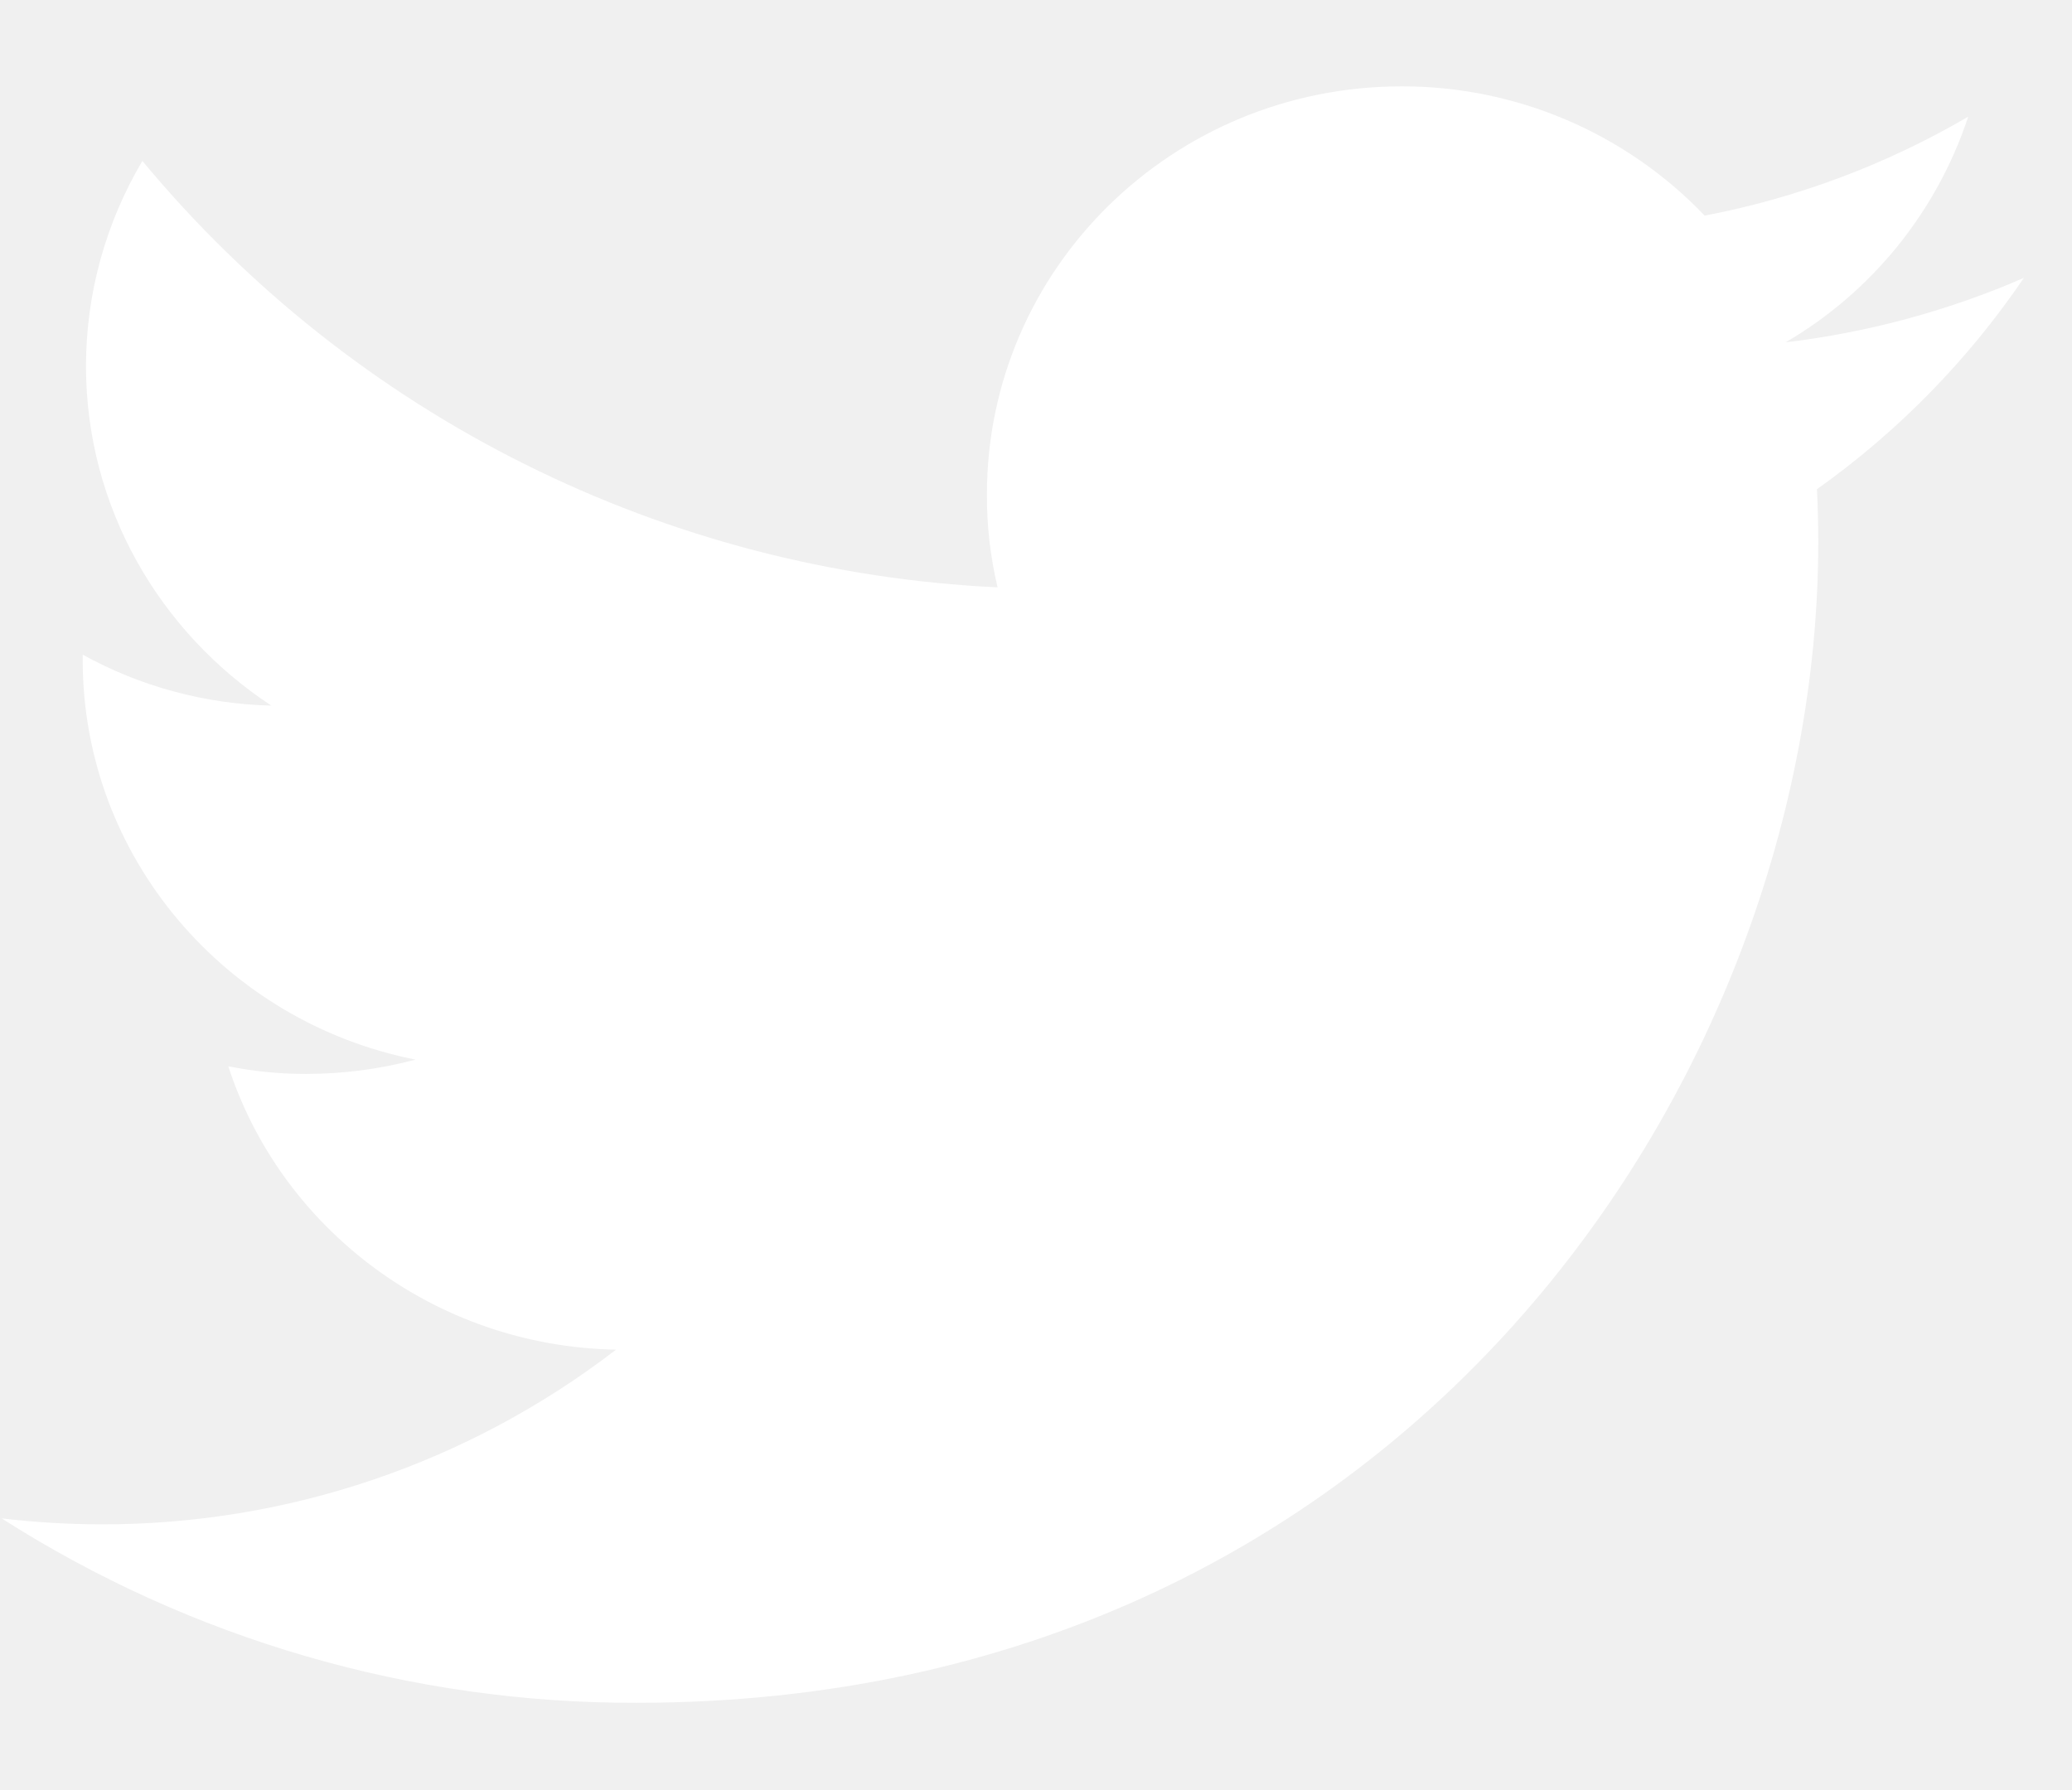
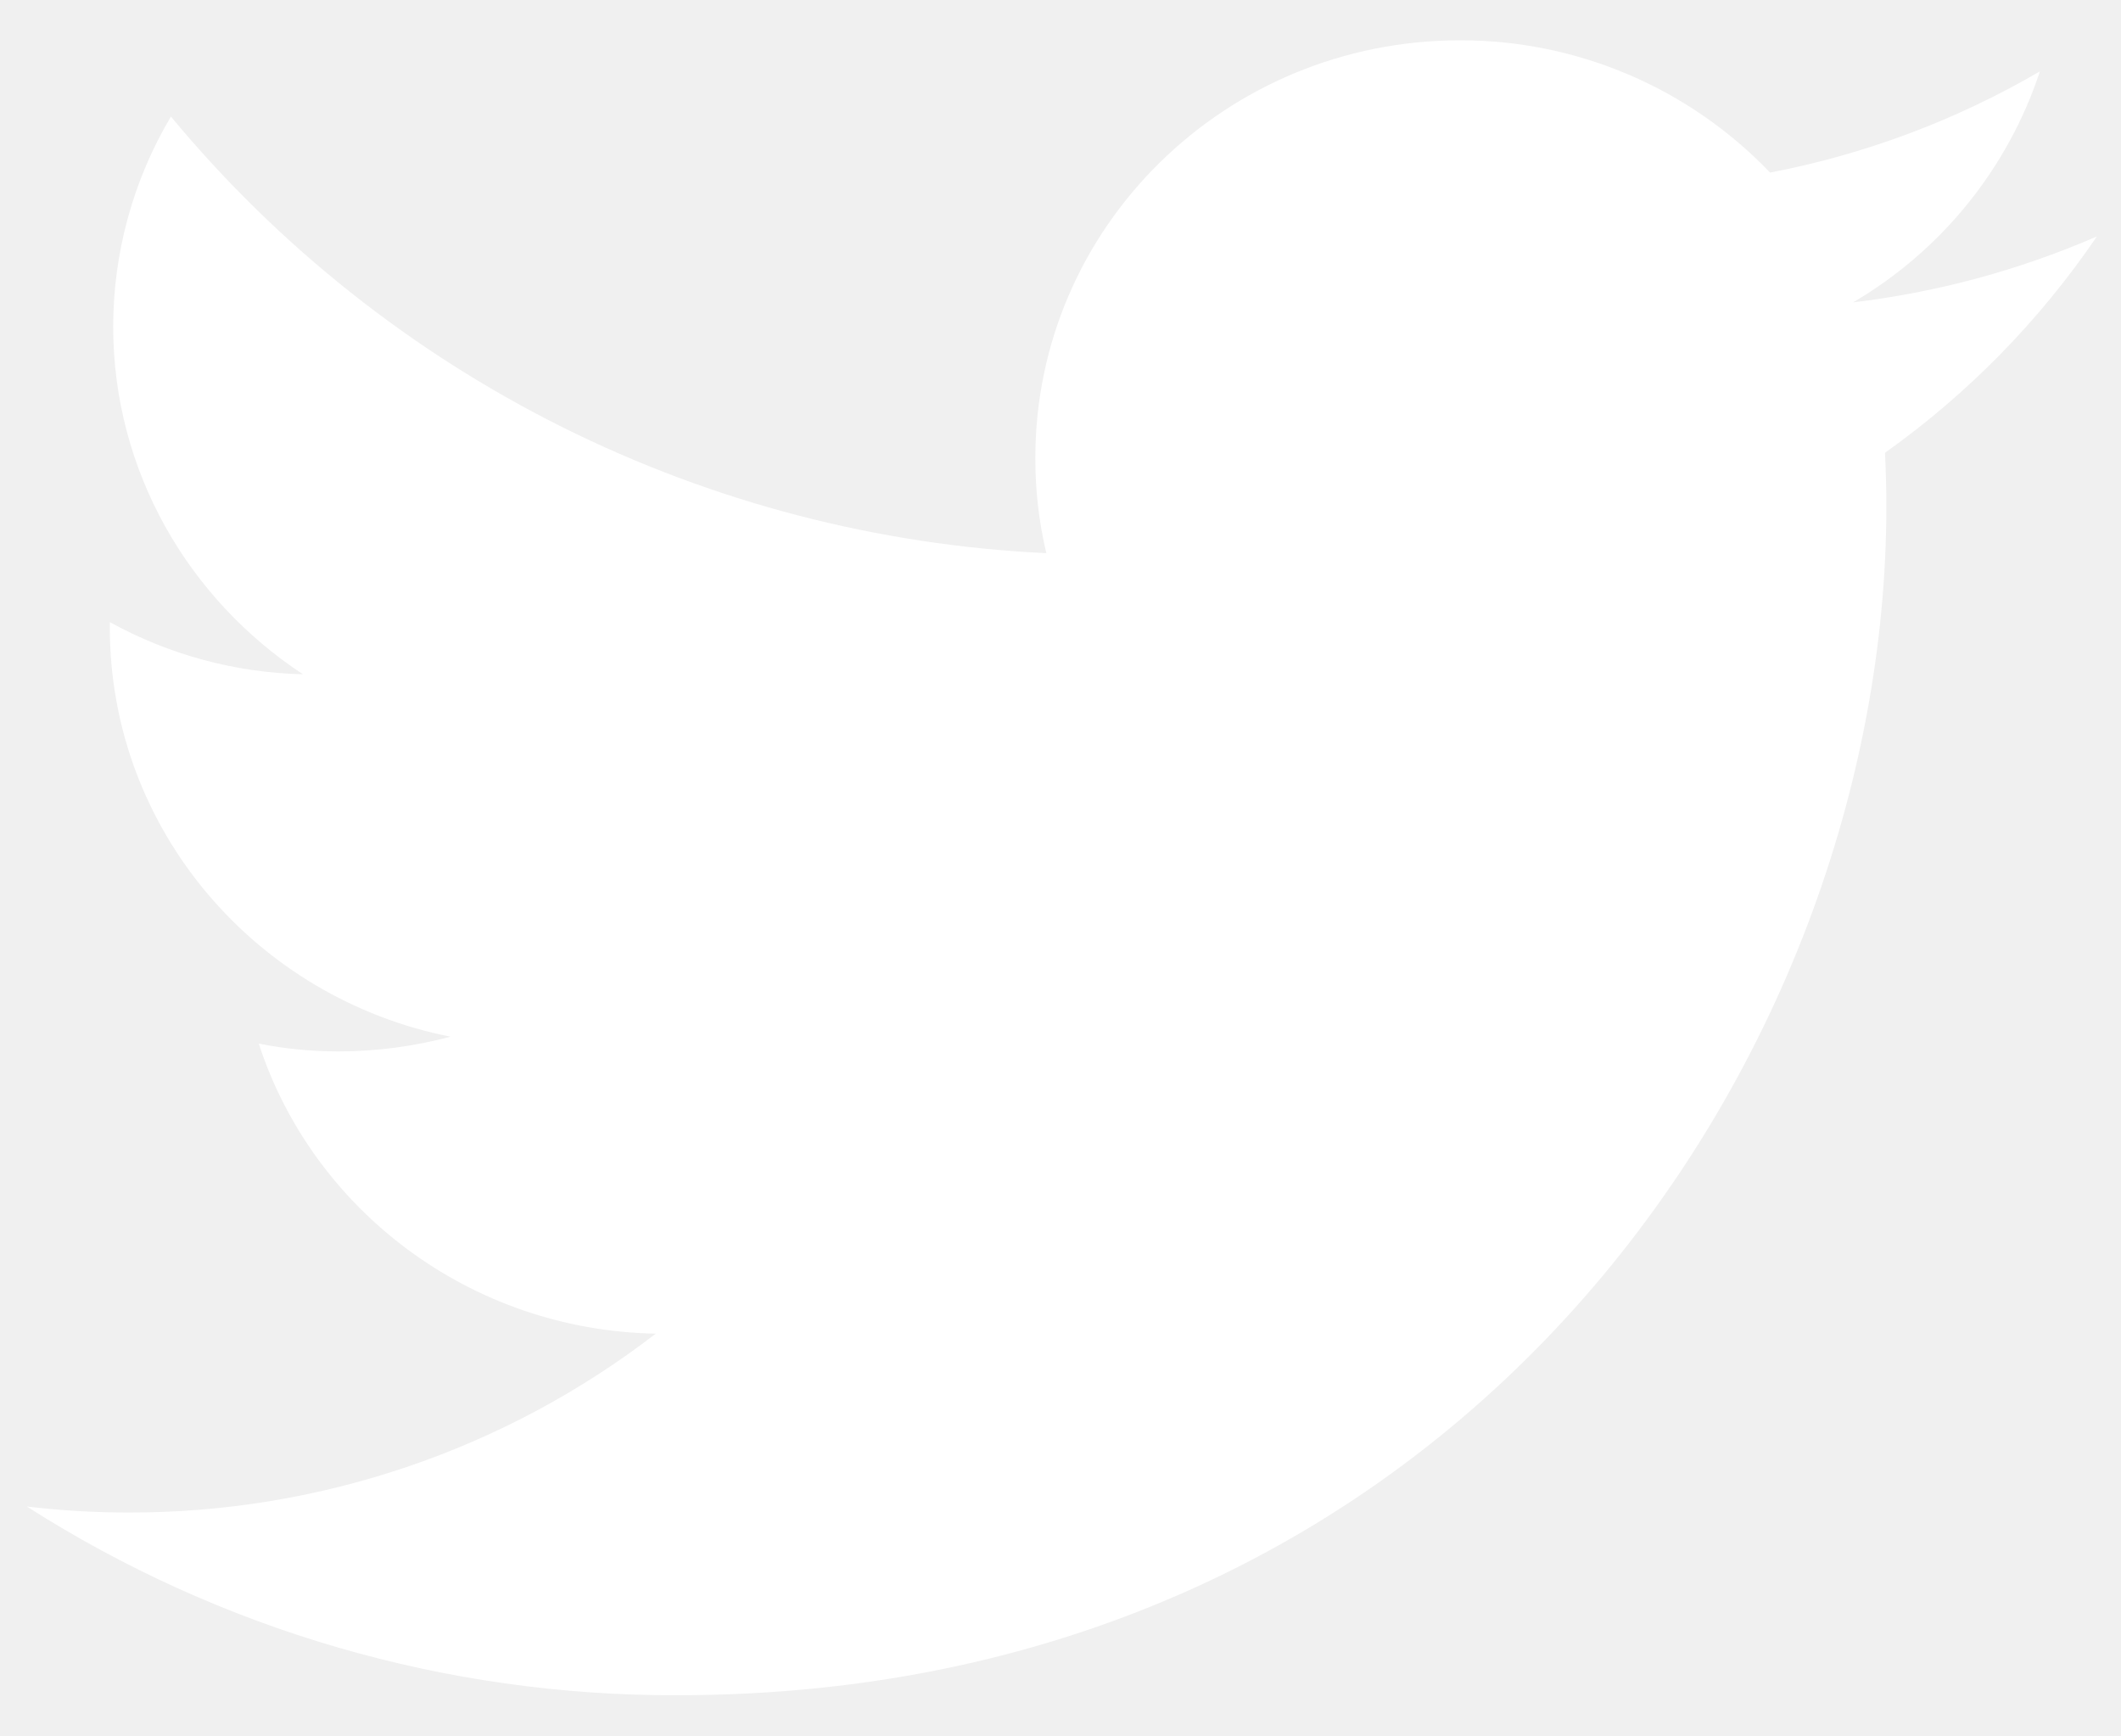
- <svg xmlns="http://www.w3.org/2000/svg" width="22" height="19" viewBox="0 0 22 19" fill="none">
-   <path d="M21.489 2.951C20.684 3.301 19.832 3.531 18.96 3.635C19.876 3.099 20.565 2.247 20.898 1.239C20.032 1.746 19.085 2.101 18.1 2.29C17.685 1.855 17.185 1.509 16.632 1.273C16.079 1.037 15.484 0.916 14.883 0.917C12.449 0.917 10.479 2.857 10.479 5.249C10.477 5.582 10.515 5.913 10.592 6.237C8.847 6.155 7.138 5.71 5.574 4.93C4.01 4.151 2.627 3.053 1.512 1.709C1.121 2.368 0.914 3.119 0.913 3.886C0.913 5.387 1.697 6.715 2.881 7.493C2.18 7.476 1.492 7.291 0.878 6.952V7.006C0.878 9.106 2.399 10.854 4.412 11.252C4.033 11.353 3.643 11.404 3.251 11.404C2.974 11.405 2.696 11.377 2.424 11.323C2.983 13.044 4.612 14.296 6.541 14.332C4.973 15.539 3.049 16.192 1.069 16.187C0.718 16.186 0.367 16.165 0.018 16.124C2.032 17.409 4.372 18.089 6.761 18.082C14.874 18.082 19.306 11.48 19.306 5.754C19.306 5.566 19.301 5.378 19.292 5.195C20.152 4.584 20.896 3.824 21.489 2.951Z" fill="white" />
+ <svg xmlns="http://www.w3.org/2000/svg" width="22" height="18" viewBox="0 0 22 18" fill="none">
+   <path d="M21.75 2.452C20.945 2.802 20.093 3.032 19.221 3.136C20.137 2.599 20.826 1.748 21.159 0.74C20.292 1.246 19.346 1.601 18.36 1.79C17.945 1.356 17.446 1.01 16.893 0.774C16.34 0.538 15.745 0.417 15.144 0.418C12.71 0.418 10.739 2.358 10.739 4.749C10.738 5.082 10.776 5.414 10.853 5.737C9.108 5.655 7.398 5.21 5.835 4.431C4.271 3.651 2.888 2.554 1.773 1.209C1.381 1.868 1.175 2.62 1.174 3.386C1.174 4.888 1.958 6.215 3.142 6.993C2.44 6.977 1.753 6.791 1.139 6.452V6.506C1.139 8.607 2.66 10.355 4.673 10.752C4.294 10.853 3.904 10.904 3.512 10.905C3.234 10.905 2.957 10.878 2.684 10.824C3.244 12.545 4.873 13.796 6.802 13.832C5.234 15.04 3.309 15.692 1.33 15.687C0.979 15.687 0.628 15.666 0.279 15.625C2.292 16.91 4.633 17.589 7.022 17.582C15.134 17.582 19.566 10.98 19.566 5.254C19.566 5.067 19.561 4.879 19.552 4.696C20.413 4.084 21.157 3.324 21.75 2.452V2.452Z" fill="white" />
</svg>
